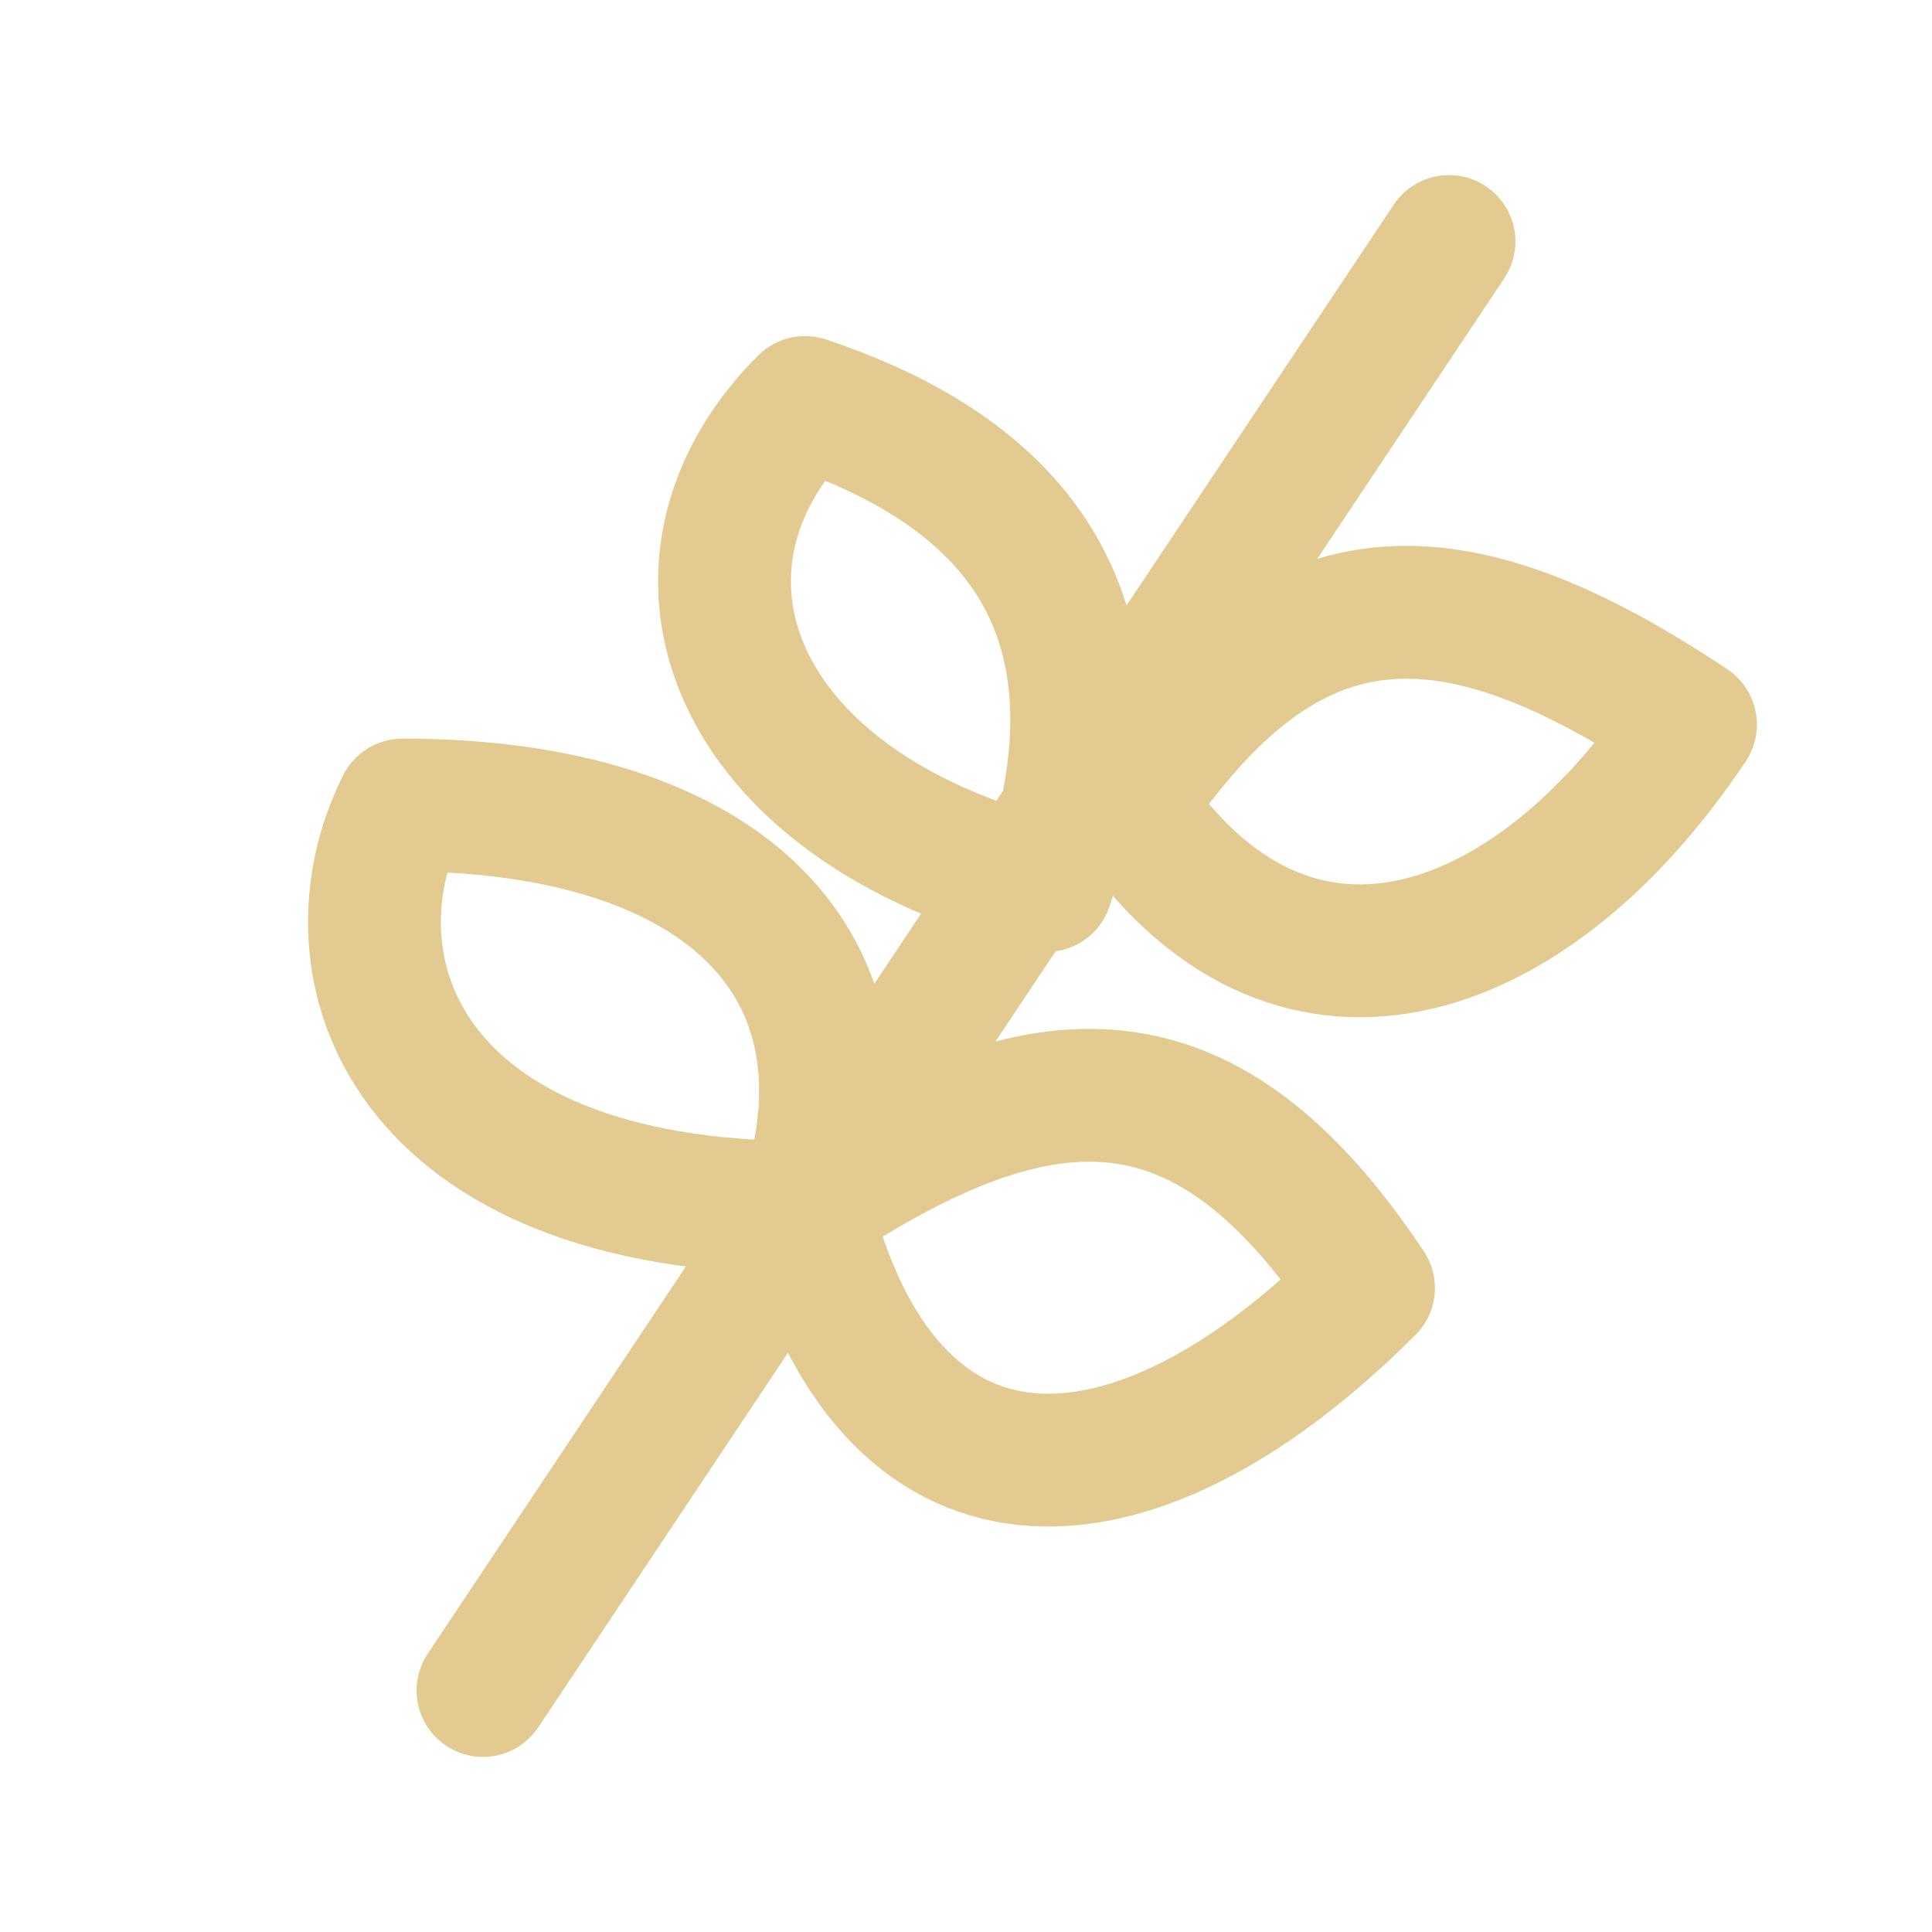
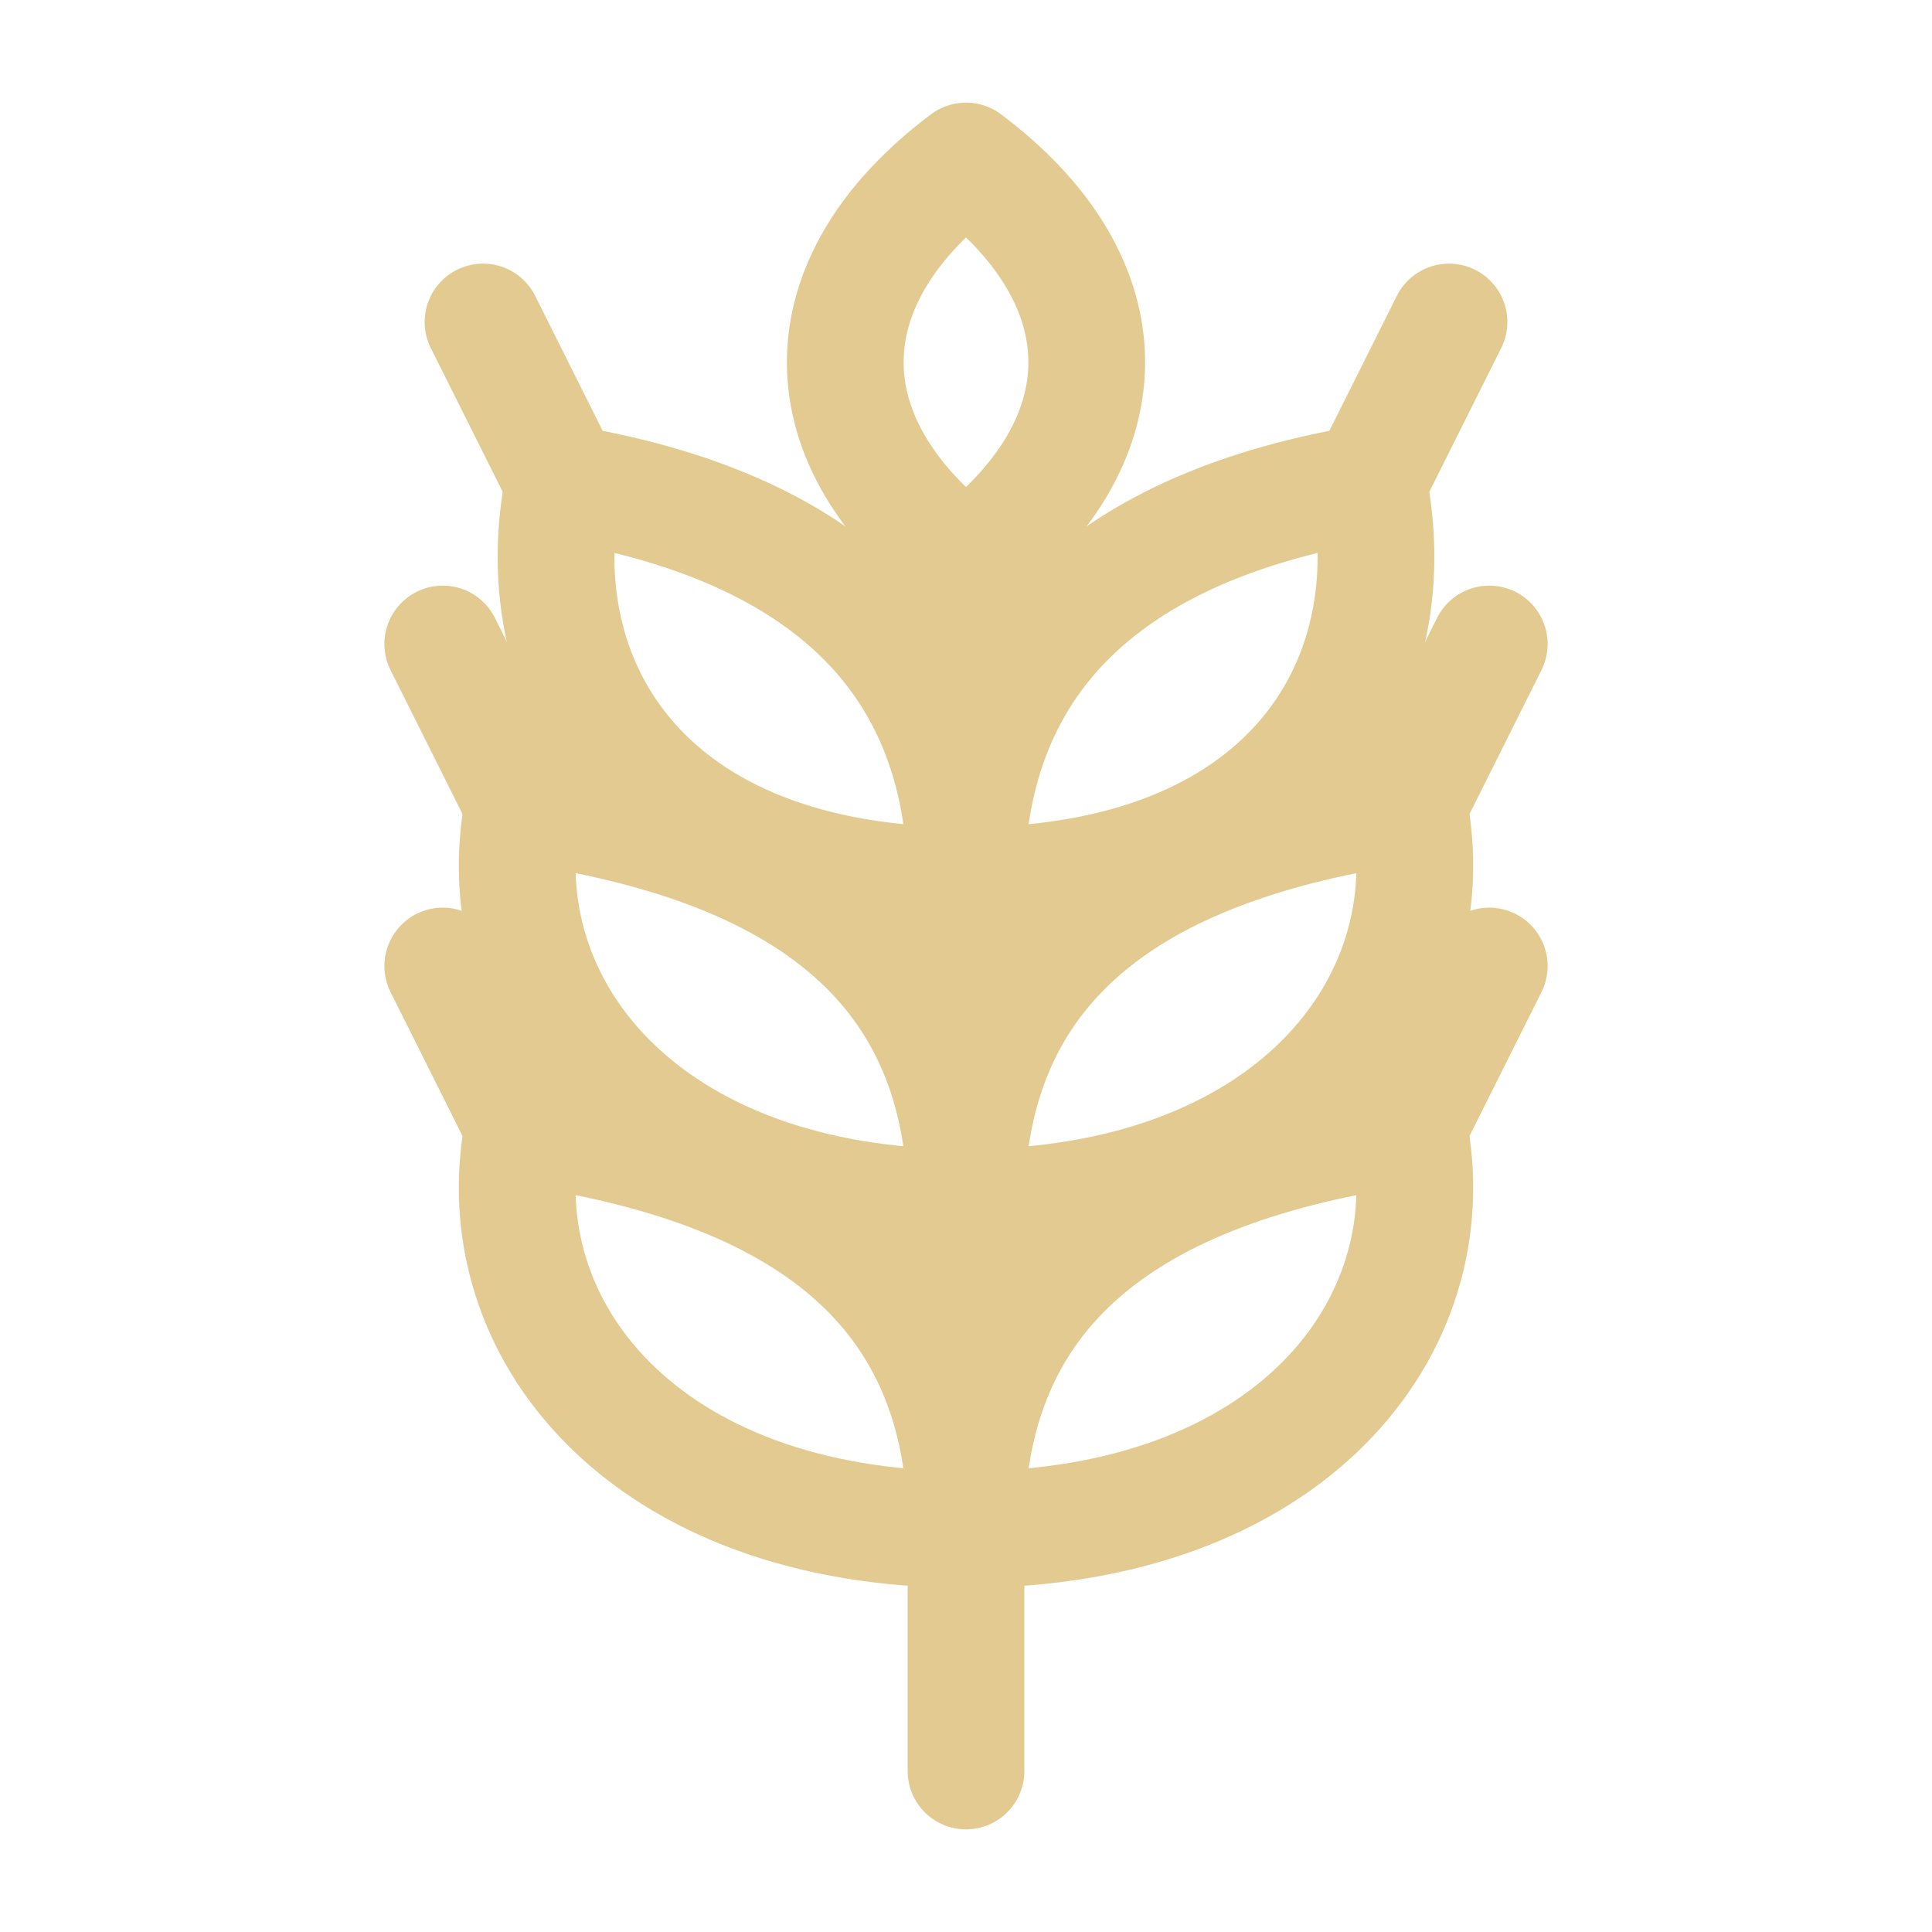
- <svg xmlns="http://www.w3.org/2000/svg" viewBox="0 0 24 24" fill="none" stroke="#e3ca91" stroke-width="1.65" stroke-linecap="round" stroke-linejoin="round">
-   <path d="M6 21 18 3M10 15c-5 0-6-3-5-5 4 0 6 2 5 5ZM13 11c-4-1-5-4-3-6 3 1 4 3 3 6ZM10 15c1 4 4 4 7 1-2-3-4-3-7-1ZM14 10c2 3 5 2 7-1-3-2-5-2-7 1Z" />
+ <svg xmlns="http://www.w3.org/2000/svg" viewBox="0 0 24 24" fill="none" stroke="#e3ca91" stroke-width="1.45" stroke-linecap="round" stroke-linejoin="round">
+   <path d="M12 22V7M12 7c-2-1.5-2-3.5 0-5 2 1.5 2 3.5 0 5Z" />
+   <path d="M12 11C8 11 6.5 8.5 7 6c3 .5 5 2 5 5Zm0 0c4 0 5.5-2.5 5-5-3 .5-5 2-5 5ZM12 15c-4 0-6-2.5-5.5-5 3.5.5 5.5 2 5.5 5Zm0 0c4 0 6-2.5 5.5-5-3.5.5-5.5 2-5.5 5ZM12 19c-4 0-6-2.5-5.5-5 3.5.5 5.5 2 5.5 5Zm0 0c4 0 6-2.5 5.5-5-3.5.5-5.5 2-5.5 5Z" />
+   <path d="m7 6-1-2m11 2 1-2M6.5 10l-1-2m12 2 1-2M6.5 14l-1-2m12 2 1-2" />
</svg>
